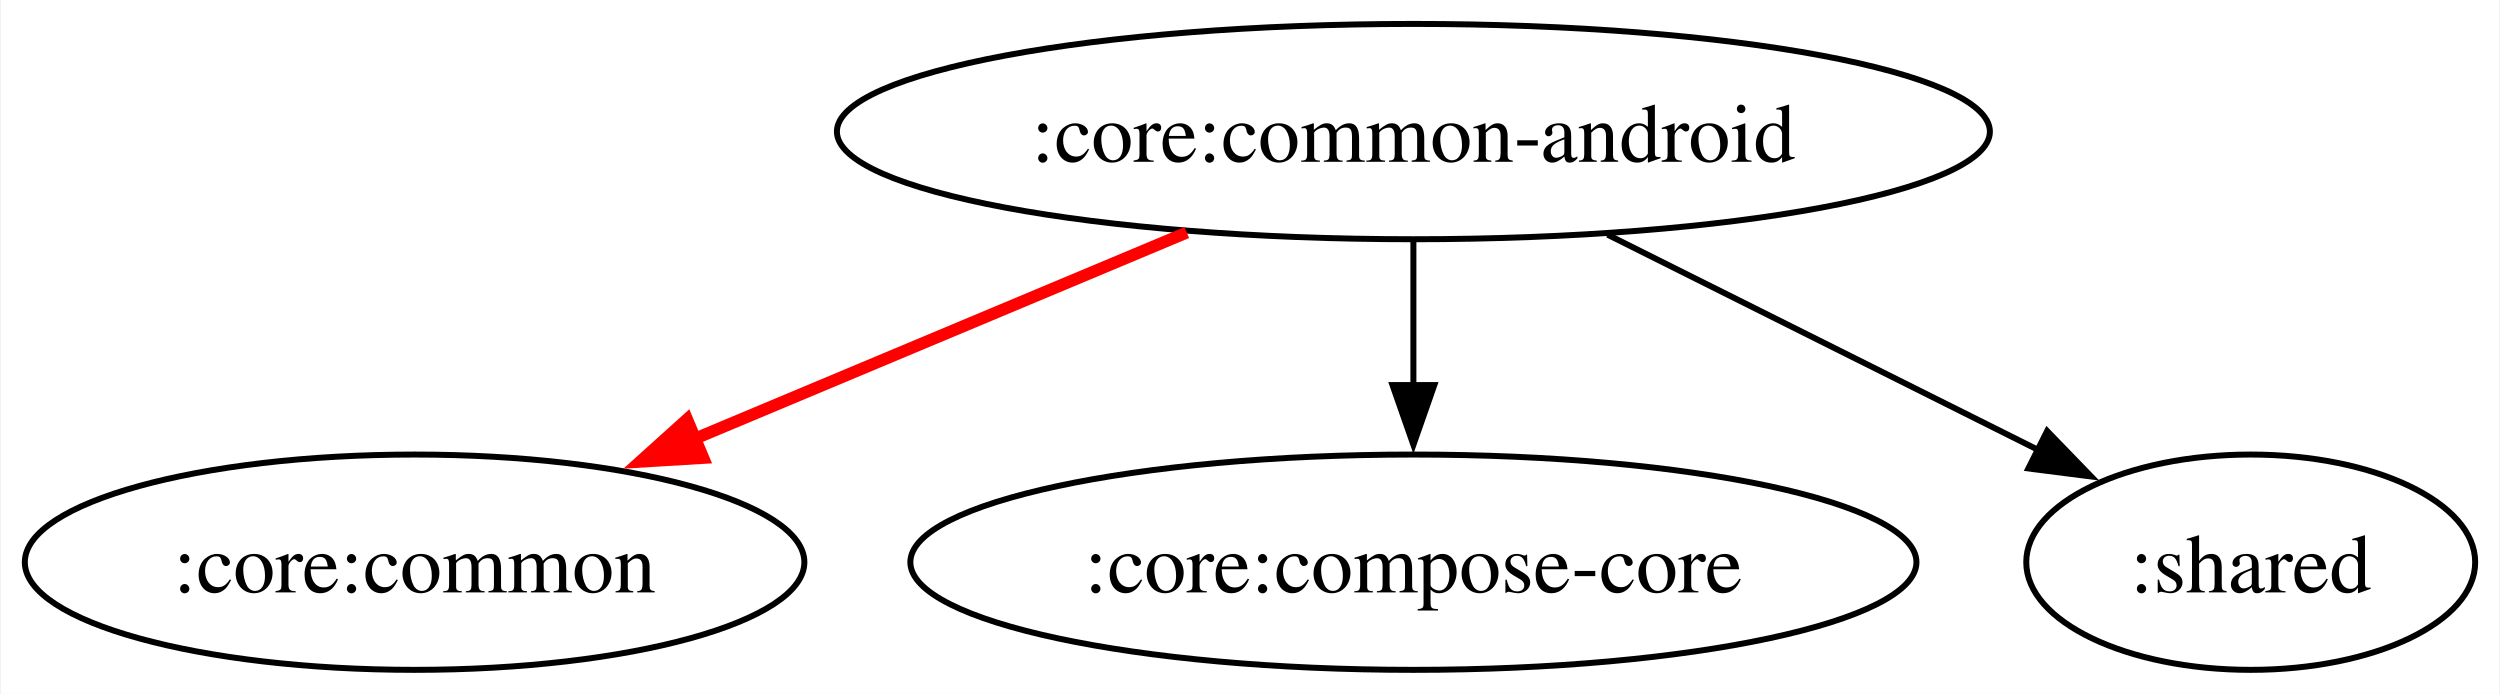
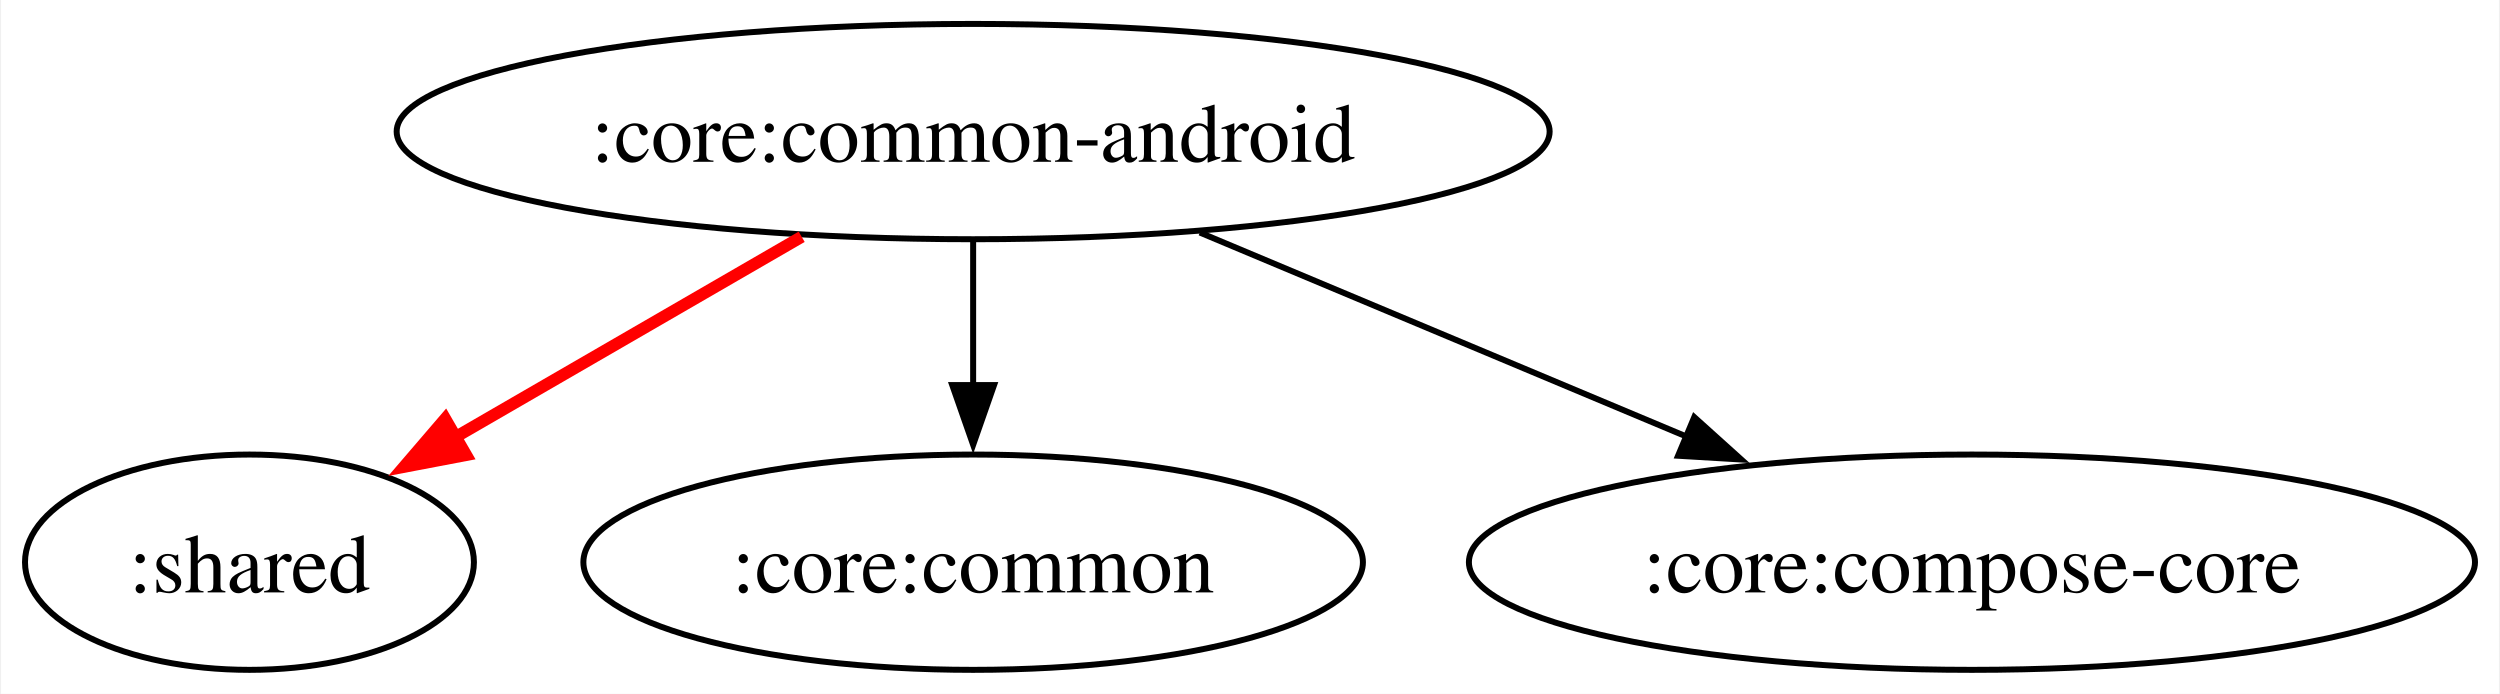
- <svg xmlns="http://www.w3.org/2000/svg" width="418pt" height="116pt" viewBox="0 0 417.7 116">
+ <svg xmlns="http://www.w3.org/2000/svg" width="418pt" height="116pt" viewBox="0 0 417.64 116">
  <g class="graph">
-     <path fill="#fff" d="M0 116V0h417.7v116z" />
+     <path fill="#fff" d="M0 116V0h417.64v116z" />
    <g class="node" transform="translate(4 112)">
-       <ellipse cx="232.17" cy="-90" fill="none" stroke="#000" rx="96.39" ry="18" />
-       <text x="232.17" y="-84.95" font-family="Times,serif" font-size="14" text-anchor="middle">:core:common-android</text>
+       <ellipse cx="158.53" cy="-90" fill="none" stroke="#000" rx="96.39" ry="18" />
+       <text x="158.53" y="-84.95" font-family="Times,serif" font-size="14" text-anchor="middle">:core:common-android</text>
    </g>
    <g class="node" transform="translate(4 112)">
-       <ellipse cx="65.17" cy="-18" fill="none" stroke="#000" rx="65.17" ry="18" />
-       <text x="65.17" y="-12.95" font-family="Times,serif" font-size="14" text-anchor="middle">:core:common</text>
+       <ellipse cx="37.53" cy="-18" fill="none" stroke="#000" rx="37.53" ry="18" />
+       <text x="37.53" y="-12.95" font-family="Times,serif" font-size="14" text-anchor="middle">:shared</text>
    </g>
    <g stroke="red" stroke-width="2" class="edge">
-       <path fill="none" d="M198.28 38.88c-24.87 10.43-57.52 24.11-83.77 35.11" />
-       <path fill="red" d="m117.44 76.56-10.58.64 7.87-7.09z" />
+       <path fill="none" d="M133.86 39.59c-17.81 10.3-40.76 23.58-59.32 34.32" />
+       <path fill="red" d="m77.76 76.08-10.4 1.98 6.9-8.04z" />
    </g>
    <g class="node" transform="translate(4 112)">
-       <ellipse cx="232.17" cy="-18" fill="none" stroke="#000" rx="84.11" ry="18" />
-       <text x="232.17" y="-12.95" font-family="Times,serif" font-size="14" text-anchor="middle">:core:compose-core</text>
+       <ellipse cx="158.53" cy="-18" fill="none" stroke="#000" rx="65.17" ry="18" />
+       <text x="158.53" y="-12.95" font-family="Times,serif" font-size="14" text-anchor="middle">:core:common</text>
    </g>
    <g stroke="#000" class="edge">
-       <path fill="none" d="M236.17 40.3v24.16" />
-       <path d="m239.67 64.38-3.5 10-3.5-10z" />
+       <path fill="none" d="M162.53 40.3v24.16" />
+       <path d="m166.03 64.38-3.5 10-3.5-10z" />
    </g>
    <g class="node" transform="translate(4 112)">
-       <ellipse cx="372.17" cy="-18" fill="none" stroke="#000" rx="37.53" ry="18" />
-       <text x="372.17" y="-12.95" font-family="Times,serif" font-size="14" text-anchor="middle">:shared</text>
+       <ellipse cx="325.53" cy="-18" fill="none" stroke="#000" rx="84.11" ry="18" />
+       <text x="325.53" y="-12.95" font-family="Times,serif" font-size="14" text-anchor="middle">:core:compose-core</text>
    </g>
    <g stroke="#000" class="edge">
-       <path fill="none" d="M268.64 39.24c21.62 10.8 50.01 25 72.2 36.09" />
-       <path d="m342.13 72.06 7.37 7.61-10.51-1.34z" />
+       <path fill="none" d="M200.43 38.88c24.19 10.14 55.74 23.37 81.6 34.21" />
+       <path d="m283.1 69.74 7.87 7.09-10.58-.63z" />
    </g>
  </g>
</svg>
